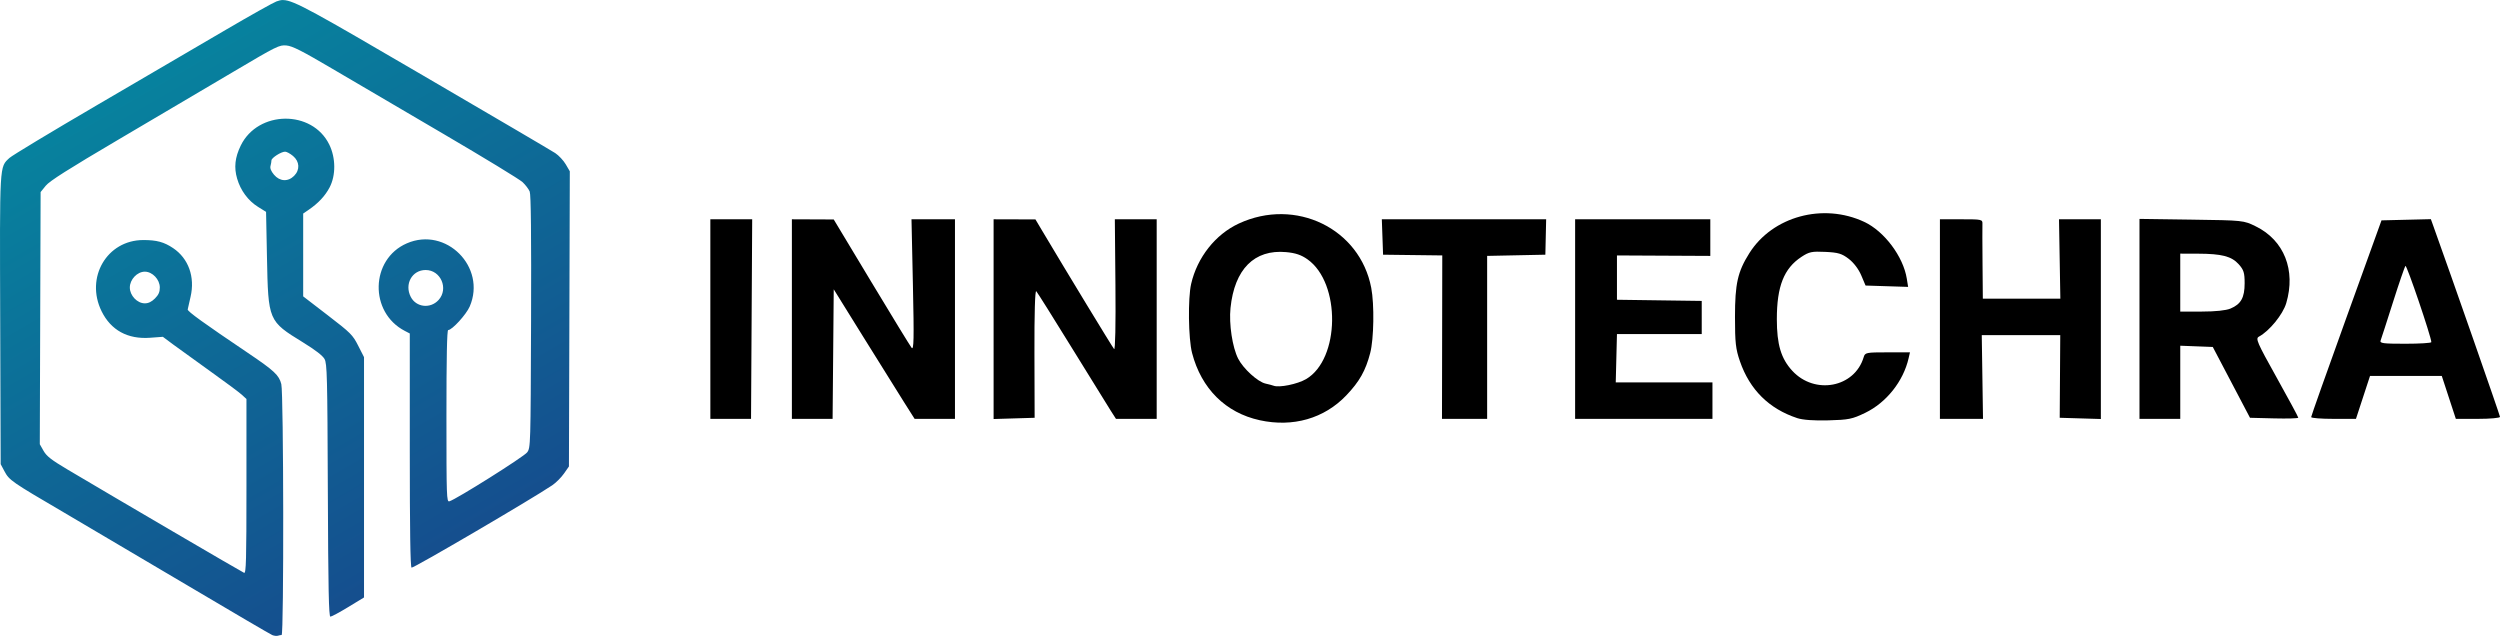
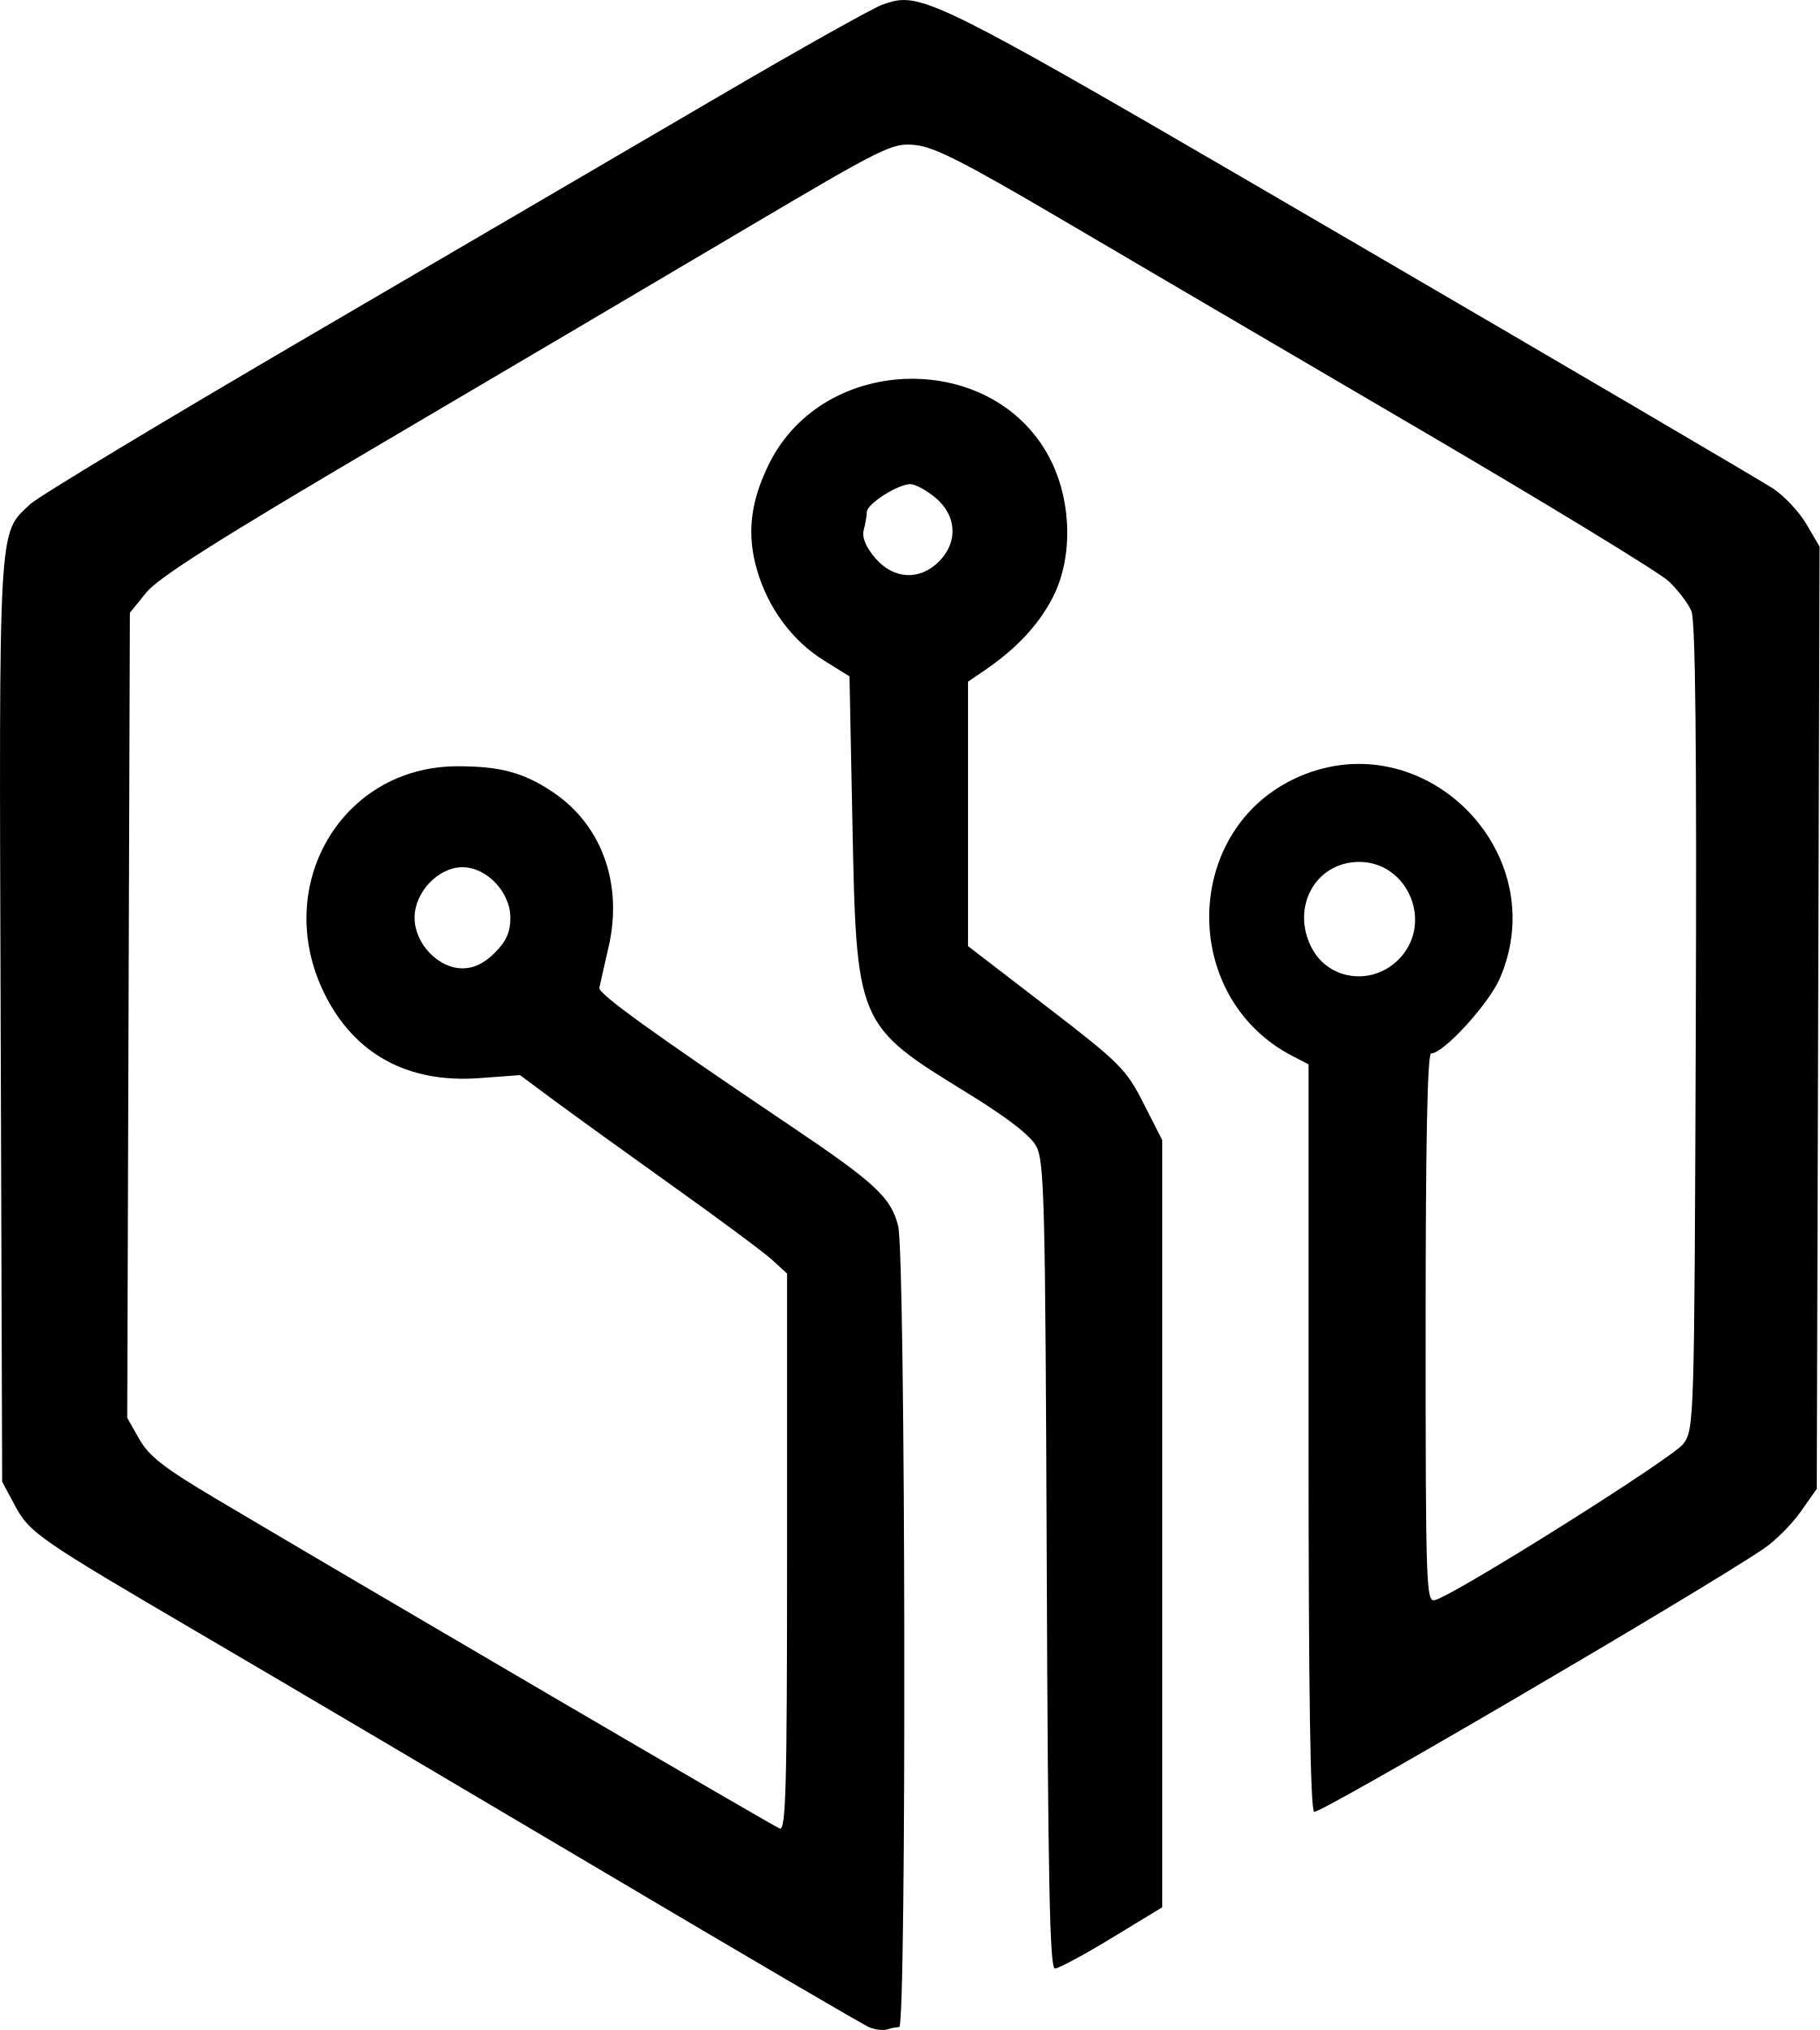
- <svg xmlns="http://www.w3.org/2000/svg" xmlns:xlink="http://www.w3.org/1999/xlink" width="91.88mm" height="23.37mm" viewBox="0 0 91.88 23.37" version="1.1" id="svg1" xml:space="preserve">
-   <defs id="defs1">
-     <linearGradient id="linearGradient24">
-       <stop style="stop-color:#154e8e;stop-opacity:1;" offset="0" id="stop24" />
-       <stop style="stop-color:#0199a5;stop-opacity:1;" offset="1" id="stop25" />
-     </linearGradient>
-     <linearGradient xlink:href="#linearGradient24" id="linearGradient25" x1="-740.526" y1="114.85" x2="-805.231" y2="2.779" gradientUnits="userSpaceOnUse" gradientTransform="matrix(0.2315012,0,0,0.2315012,-463.1673,109.1563)" />
-   </defs>
-   <g id="layer1" transform="translate(617.0194,-138.1973)">
-     <g id="g25" transform="translate(33.60208,23.01875)">
-       <path id="path24" style="fill:url(#linearGradient25);stroke:none;stroke-width:0.232" d="m -640.216,115.179 c -0.091,-3e-4 -0.162,0.023 -0.247,0.053 -0.108,0.038 -0.944,0.506 -1.858,1.041 -0.913,0.535 -3.039,1.778 -4.723,2.762 -1.684,0.984 -3.138,1.861 -3.23,1.948 -0.37,0.349 -0.359,0.15 -0.34,5.956 l 0.017,5.298 0.137,0.257 c 0.179,0.336 0.249,0.384 2.19,1.521 0.91,0.533 2.976,1.753 4.592,2.711 1.616,0.958 2.994,1.765 3.063,1.793 l 1.2e-4,-1.2e-4 c 0.068,0.028 0.161,0.038 0.206,0.024 0.045,-0.015 0.107,-0.027 0.138,-0.027 0.085,0 0.074,-8.88 -0.012,-9.221 -0.083,-0.328 -0.259,-0.493 -1.223,-1.143 -1.621,-1.092 -2.23,-1.532 -2.217,-1.6 0.008,-0.04 0.055,-0.251 0.106,-0.47 0.167,-0.726 -0.077,-1.404 -0.641,-1.784 -0.335,-0.225 -0.608,-0.299 -1.102,-0.297 -1.331,0.003 -2.136,1.379 -1.529,2.615 0.343,0.699 0.961,1.037 1.784,0.976 l 0.469,-0.035 0.388,0.289 c 0.214,0.159 0.829,0.603 1.368,0.988 0.539,0.384 1.056,0.769 1.148,0.854 l 0.168,0.155 v 3.211 c 0,2.723 -0.013,3.206 -0.086,3.178 -0.078,-0.03 -4.724,-2.749 -6.497,-3.802 -0.587,-0.349 -0.761,-0.484 -0.873,-0.68 l -0.139,-0.245 0.015,-4.634 0.015,-4.634 0.189,-0.233 c 0.14,-0.173 0.828,-0.609 2.695,-1.709 1.379,-0.812 3.264,-1.925 4.191,-2.473 1.61,-0.953 1.697,-0.996 1.96,-0.972 0.219,0.02 0.563,0.194 1.684,0.854 0.775,0.456 2.622,1.539 4.104,2.407 1.482,0.868 2.783,1.661 2.89,1.762 0.107,0.101 0.225,0.256 0.262,0.345 0.046,0.112 0.061,1.563 0.05,4.786 -0.016,4.56 -0.018,4.628 -0.143,4.799 -0.116,0.16 -2.615,1.732 -2.86,1.8 -0.101,0.028 -0.107,-0.151 -0.107,-3.132 0,-2.153 0.02,-3.162 0.064,-3.162 0.143,0 0.665,-0.572 0.792,-0.867 0.623,-1.448 -0.871,-2.947 -2.312,-2.32 -1.344,0.584 -1.389,2.538 -0.074,3.218 l 0.183,0.095 v 4.283 c 0,2.951 0.02,4.295 0.065,4.323 0.055,0.034 4.431,-2.528 5.17,-3.027 0.134,-0.09 0.327,-0.283 0.429,-0.428 l 0.185,-0.264 0.016,-5.424 0.016,-5.424 -0.15,-0.257 c -0.083,-0.141 -0.256,-0.326 -0.384,-0.411 -0.128,-0.085 -2.32,-1.371 -4.871,-2.86 -3.969,-2.316 -4.74,-2.764 -5.134,-2.765 z m 0.071,4.361 c -0.655,0.008 -1.311,0.338 -1.628,0.987 -0.213,0.437 -0.254,0.804 -0.134,1.215 0.127,0.438 0.405,0.814 0.77,1.04 l 0.294,0.183 0.033,1.665 c 0.047,2.346 0.047,2.346 1.323,3.131 0.459,0.283 0.725,0.488 0.793,0.613 0.093,0.17 0.105,0.618 0.121,4.828 0.014,3.627 0.035,4.64 0.094,4.64 0.042,0 0.337,-0.159 0.656,-0.353 l 0.58,-0.353 v -4.416 -4.416 l -0.215,-0.422 c -0.202,-0.397 -0.269,-0.464 -1.118,-1.117 l -0.903,-0.694 v -1.522 -1.522 l 0.199,-0.136 c 0.357,-0.244 0.605,-0.509 0.77,-0.821 0.235,-0.445 0.231,-1.087 -0.011,-1.58 -0.314,-0.642 -0.969,-0.957 -1.624,-0.95 z m 0.002,1.213 c 0.056,-1.3e-4 0.187,0.071 0.291,0.158 0.244,0.205 0.26,0.511 0.038,0.732 -0.223,0.223 -0.527,0.206 -0.737,-0.043 -0.108,-0.129 -0.152,-0.237 -0.129,-0.322 0.019,-0.07 0.035,-0.163 0.035,-0.205 9e-4,-0.093 0.357,-0.32 0.501,-0.32 z m 5.165,4.349 c 0.556,0 0.852,0.687 0.475,1.102 -0.301,0.33 -0.822,0.272 -1.022,-0.114 -0.241,-0.467 0.047,-0.988 0.547,-0.988 z m -10.321,0.061 c 0.279,0 0.551,0.287 0.551,0.582 0,0.166 -0.046,0.27 -0.179,0.403 -0.122,0.122 -0.24,0.179 -0.372,0.179 -0.279,0 -0.551,-0.287 -0.551,-0.582 0,-0.295 0.272,-0.582 0.551,-0.582 z" />
-       <g id="g24" transform="matrix(0.2980716,0,0,0.2980716,-402.0364,101.975)" style="fill:#000000">
-         <path style="fill:#000000" d="m -549.014,95.725 c 0,-0.119 1.952,-5.626 4.337,-12.237 l 4.337,-12.021 3.043,-0.074 3.043,-0.074 0.265,0.736 c 2.177,6.047 8.259,23.456 8.259,23.64 0,0.136 -1.217,0.247 -2.722,0.247 h -2.722 l -0.867,-2.646 -0.867,-2.646 h -4.424 -4.424 l -0.867,2.646 -0.867,2.646 h -2.761 c -1.518,0 -2.761,-0.097 -2.761,-0.216 z m 14.818,-9.243 c 0.005,-0.606 -3.038,-9.568 -3.191,-9.398 -0.101,0.112 -0.795,2.134 -1.544,4.493 -0.749,2.359 -1.431,4.473 -1.517,4.696 -0.135,0.352 0.274,0.407 3.047,0.407 1.762,0 3.204,-0.089 3.205,-0.198 z" id="path22" />
-         <path style="fill:#000000" d="m -570.181,83.614 v -12.327 l 6.416,0.09 c 6.415,0.09 6.416,0.09 7.931,0.834 3.487,1.712 4.95,5.407 3.748,9.461 -0.415,1.399 -2.068,3.427 -3.366,4.13 -0.442,0.239 -0.248,0.687 2.183,5.047 1.467,2.631 2.668,4.857 2.668,4.947 0,0.09 -1.339,0.129 -2.977,0.088 l -2.977,-0.075 -2.294,-4.366 -2.294,-4.366 -2.005,-0.077 -2.005,-0.077 v 4.509 4.509 h -2.514 -2.514 z m 11.219,-1.271 c 1.296,-0.541 1.746,-1.347 1.746,-3.125 0,-1.29 -0.112,-1.649 -0.728,-2.336 -0.883,-0.985 -2.088,-1.298 -5.027,-1.307 l -2.183,-0.006 v 3.572 3.572 h 2.654 c 1.671,0 2.981,-0.137 3.537,-0.369 z" id="path21" />
-         <path style="fill:#000000" d="m -594.787,83.638 v -12.304 h 2.633 c 2.562,0 2.633,0.016 2.608,0.595 -0.014,0.327 -0.008,2.53 0.013,4.895 l 0.037,4.299 h 4.779 4.779 l -0.083,-4.895 -0.083,-4.895 2.58,3.2e-4 2.58,3.3e-4 v 12.313 12.313 l -2.536,-0.076 -2.536,-0.076 0.033,-5.093 0.033,-5.093 -4.839,-2.8e-4 -4.839,-2.8e-4 0.077,5.16 0.077,5.16 h -2.657 -2.657 z" id="path20" />
-         <path style="fill:#000000" d="m -639.766,83.638 v -12.304 h 8.334 8.334 v 2.258 2.258 l -5.755,-0.029 -5.755,-0.029 v 2.732 2.732 l 5.226,0.072 5.226,0.072 1.5e-4,2.045 1.6e-4,2.045 h -5.226 -5.226 l -0.075,2.977 -0.075,2.977 h 5.962 5.962 v 2.249 2.249 h -8.467 -8.467 z" id="path19" />
-         <path style="fill:#000000" d="m -656.164,85.866 0.018,-10.075 -3.65,-0.045 -3.65,-0.045 -0.077,-2.183 -0.077,-2.183 10.131,-2.5e-4 10.131,-2.4e-4 -0.049,2.183 -0.049,2.183 -3.589,0.074 -3.589,0.074 v 10.047 10.047 h -2.784 -2.784 z" id="path18" />
-         <path style="fill:#000000" d="m -711.468,83.648 v -12.313 l 2.58,0.008 2.58,0.007 0.821,1.382 c 3.043,5.118 8.679,14.39 8.877,14.605 0.143,0.155 0.209,-3.02 0.165,-7.871 l -0.074,-8.131 2.58,1.4e-4 2.58,1.5e-4 v 12.303 12.303 h -2.51 -2.51 l -0.636,-0.992 c -0.35,-0.546 -2.506,-4.028 -4.791,-7.739 -2.285,-3.711 -4.266,-6.863 -4.402,-7.006 -0.153,-0.161 -0.238,2.749 -0.224,7.673 l 0.023,7.932 -2.529,0.076 -2.529,0.076 z" id="path16" />
-         <path style="fill:#000000" d="m -736.339,83.638 v -12.303 l 2.58,0.011 2.58,0.011 4.63,7.695 c 2.547,4.232 4.783,7.888 4.97,8.125 0.278,0.352 0.308,-1.052 0.164,-7.706 l -0.176,-8.136 h 2.68 2.68 v 12.303 12.303 h -2.488 -2.488 l -1.299,-2.051 c -0.715,-1.128 -2.958,-4.722 -4.986,-7.987 l -3.687,-5.936 -0.07,7.987 -0.07,7.987 h -2.51 -2.51 z" id="path15" />
-         <path style="fill:#000000" d="m -746.393,83.638 v -12.303 l 2.58,-8e-5 2.58,-7e-5 -0.071,12.303 -0.071,12.303 h -2.508 -2.508 z" id="path13" />
-         <path style="fill:#000000" d="m -612.382,95.849 c -3.479,-1.149 -5.853,-3.503 -7.062,-7.004 -0.525,-1.519 -0.611,-2.289 -0.611,-5.472 0,-4.1 0.331,-5.571 1.769,-7.857 2.854,-4.538 9.094,-6.237 14.174,-3.859 2.465,1.154 4.803,4.272 5.239,6.986 l 0.165,1.027 -2.624,-0.083 -2.624,-0.083 -0.533,-1.261 c -0.321,-0.76 -0.934,-1.567 -1.542,-2.031 -0.855,-0.652 -1.298,-0.784 -2.886,-0.858 -1.668,-0.078 -1.995,-0.01 -2.946,0.616 -2.159,1.42 -3.032,3.63 -3.032,7.678 0,3.131 0.518,4.862 1.903,6.365 2.772,3.008 7.692,2.07 8.804,-1.678 0.169,-0.568 0.303,-0.595 2.942,-0.595 h 2.765 l -0.167,0.728 c -0.65,2.841 -2.74,5.47 -5.352,6.732 -1.596,0.771 -2.037,0.861 -4.546,0.927 -1.782,0.047 -3.158,-0.052 -3.836,-0.277 z" id="path11" />
-         <path style="fill:#000000" d="m -678.66,96.108 c -4.2,-0.918 -7.192,-3.892 -8.337,-8.288 -0.455,-1.746 -0.522,-6.75 -0.114,-8.518 0.754,-3.271 2.988,-6.101 5.873,-7.441 6.996,-3.25 14.945,0.609 16.334,7.93 0.393,2.07 0.325,6.29 -0.129,8.033 -0.567,2.178 -1.325,3.521 -2.944,5.218 -2.728,2.86 -6.575,3.964 -10.684,3.067 z m 5.717,-5.064 c 4.195,-2.458 4.311,-11.841 0.183,-14.769 -0.773,-0.548 -1.482,-0.788 -2.646,-0.893 -3.917,-0.355 -6.36,2.101 -6.851,6.886 -0.203,1.985 0.23,4.853 0.946,6.256 0.628,1.231 2.414,2.857 3.371,3.068 0.404,0.089 0.853,0.209 0.999,0.265 0.679,0.265 2.943,-0.196 3.997,-0.814 z" id="path2" />
-       </g>
+ <svg xmlns="http://www.w3.org/2000/svg" width="17.301mm" height="19.305mm" viewBox="0 0 17.301 19.305" version="1.1" id="svg1" xml:space="preserve">
+   <defs id="defs1" />
+   <g id="layer1" transform="translate(-62.33558,-138.8475)">
+     <g id="g18" transform="matrix(0.1912342,0,0,0.1912342,208.1409,124.2369)">
+       <path id="path17" style="fill:#000000" d="m -717.19,95.238 c -2.83,0.033 -5.663,1.46 -7.033,4.265 -0.921,1.886 -1.097,3.474 -0.58,5.25 0.55,1.891 1.752,3.515 3.326,4.494 l 1.27,0.789 0.144,7.193 c 0.202,10.134 0.202,10.135 5.714,13.525 1.985,1.221 3.131,2.106 3.427,2.646 0.403,0.736 0.452,2.671 0.523,20.854 0.061,15.667 0.15,20.042 0.405,20.042 0.179,0 1.454,-0.686 2.832,-1.524 l 2.506,-1.524 v -19.074 -19.075 l -0.929,-1.825 c -0.874,-1.716 -1.162,-2.005 -4.829,-4.824 l -3.9,-2.999 v -6.574 -6.575 l 0.86,-0.589 c 1.541,-1.056 2.614,-2.2 3.326,-3.548 1.015,-1.921 0.996,-4.694 -0.047,-6.825 -1.357,-2.773 -4.184,-4.135 -7.015,-4.102 z m 0.011,5.24 c 0.243,-5.4e-4 0.809,0.307 1.257,0.684 1.052,0.885 1.121,2.207 0.165,3.164 -0.965,0.965 -2.278,0.888 -3.183,-0.188 -0.468,-0.556 -0.655,-1.023 -0.557,-1.389 0.082,-0.304 0.15,-0.703 0.152,-0.887 0.004,-0.401 1.541,-1.383 2.166,-1.384 z" />
+       <path id="path14" style="fill:#000000" d="m -717.496,76.402 c -0.392,-0.001 -0.698,0.1 -1.067,0.228 -0.468,0.163 -4.078,2.187 -8.024,4.497 -3.946,2.31 -13.127,7.68 -20.403,11.933 -7.276,4.253 -13.555,8.038 -13.952,8.413 -1.6,1.508 -1.551,0.647 -1.469,25.727 l 0.075,22.886 0.593,1.109 c 0.775,1.45 1.078,1.66 9.461,6.571 3.929,2.302 12.855,7.571 19.836,11.71 6.981,4.139 12.934,7.623 13.229,7.743 0.295,0.12 0.696,0.166 0.889,0.102 0.194,-0.064 0.462,-0.116 0.595,-0.116 0.369,0 0.318,-38.36 -0.053,-39.832 -0.357,-1.417 -1.12,-2.13 -5.281,-4.935 -7,-4.718 -9.633,-6.619 -9.576,-6.912 0.034,-0.171 0.24,-1.085 0.458,-2.031 0.722,-3.135 -0.332,-6.067 -2.77,-7.704 -1.448,-0.973 -2.624,-1.289 -4.76,-1.284 -5.751,0.015 -9.225,5.956 -6.604,11.294 1.482,3.019 4.15,4.478 7.704,4.215 l 2.026,-0.15 1.678,1.246 c 0.923,0.686 3.583,2.605 5.911,4.266 2.328,1.66 4.561,3.32 4.961,3.688 l 0.728,0.668 v 13.869 c 0,11.762 -0.056,13.848 -0.369,13.728 -0.336,-0.129 -20.406,-11.873 -28.066,-16.422 -2.535,-1.506 -3.288,-2.092 -3.77,-2.939 l -0.602,-1.058 0.065,-20.018 0.066,-20.018 0.814,-1.006 c 0.607,-0.749 3.577,-2.632 11.642,-7.381 5.955,-3.506 14.101,-8.313 18.103,-10.682 6.956,-4.116 7.329,-4.301 8.467,-4.197 0.948,0.087 2.432,0.839 7.276,3.688 3.347,1.969 11.324,6.647 17.727,10.397 6.403,3.75 12.02,7.175 12.483,7.612 0.463,0.437 0.972,1.107 1.13,1.489 0.2,0.483 0.266,6.753 0.216,20.675 -0.07,19.697 -0.079,19.992 -0.616,20.729 -0.503,0.69 -11.295,7.481 -12.353,7.774 -0.437,0.121 -0.463,-0.651 -0.463,-13.529 0,-9.302 0.088,-13.657 0.276,-13.657 0.616,0 2.871,-2.469 3.419,-3.743 2.69,-6.253 -3.763,-12.728 -9.987,-10.022 -5.806,2.524 -5.999,10.962 -0.319,13.899 l 0.79,0.409 v 18.499 c 0,12.748 0.087,18.552 0.281,18.672 0.237,0.146 19.14,-10.92 22.334,-13.074 0.578,-0.39 1.411,-1.222 1.852,-1.849 l 0.801,-1.139 0.07,-23.429 0.07,-23.429 -0.65,-1.11 c -0.358,-0.61 -1.104,-1.408 -1.658,-1.774 -0.554,-0.365 -10.022,-5.924 -21.04,-12.352 -17.146,-10.004 -20.476,-11.938 -22.176,-11.943 z m 22.629,42.861 c 2.403,0 3.682,2.968 2.051,4.759 -1.3,1.427 -3.552,1.176 -4.415,-0.492 -1.043,-2.017 0.204,-4.266 2.364,-4.266 z m -44.582,0.265 c 1.207,0 2.381,1.239 2.381,2.514 0,0.716 -0.201,1.167 -0.774,1.74 -0.528,0.528 -1.038,0.774 -1.608,0.774 -1.207,0 -2.381,-1.239 -2.381,-2.514 0,-1.274 1.174,-2.514 2.381,-2.514 z" />
    </g>
  </g>
</svg>
